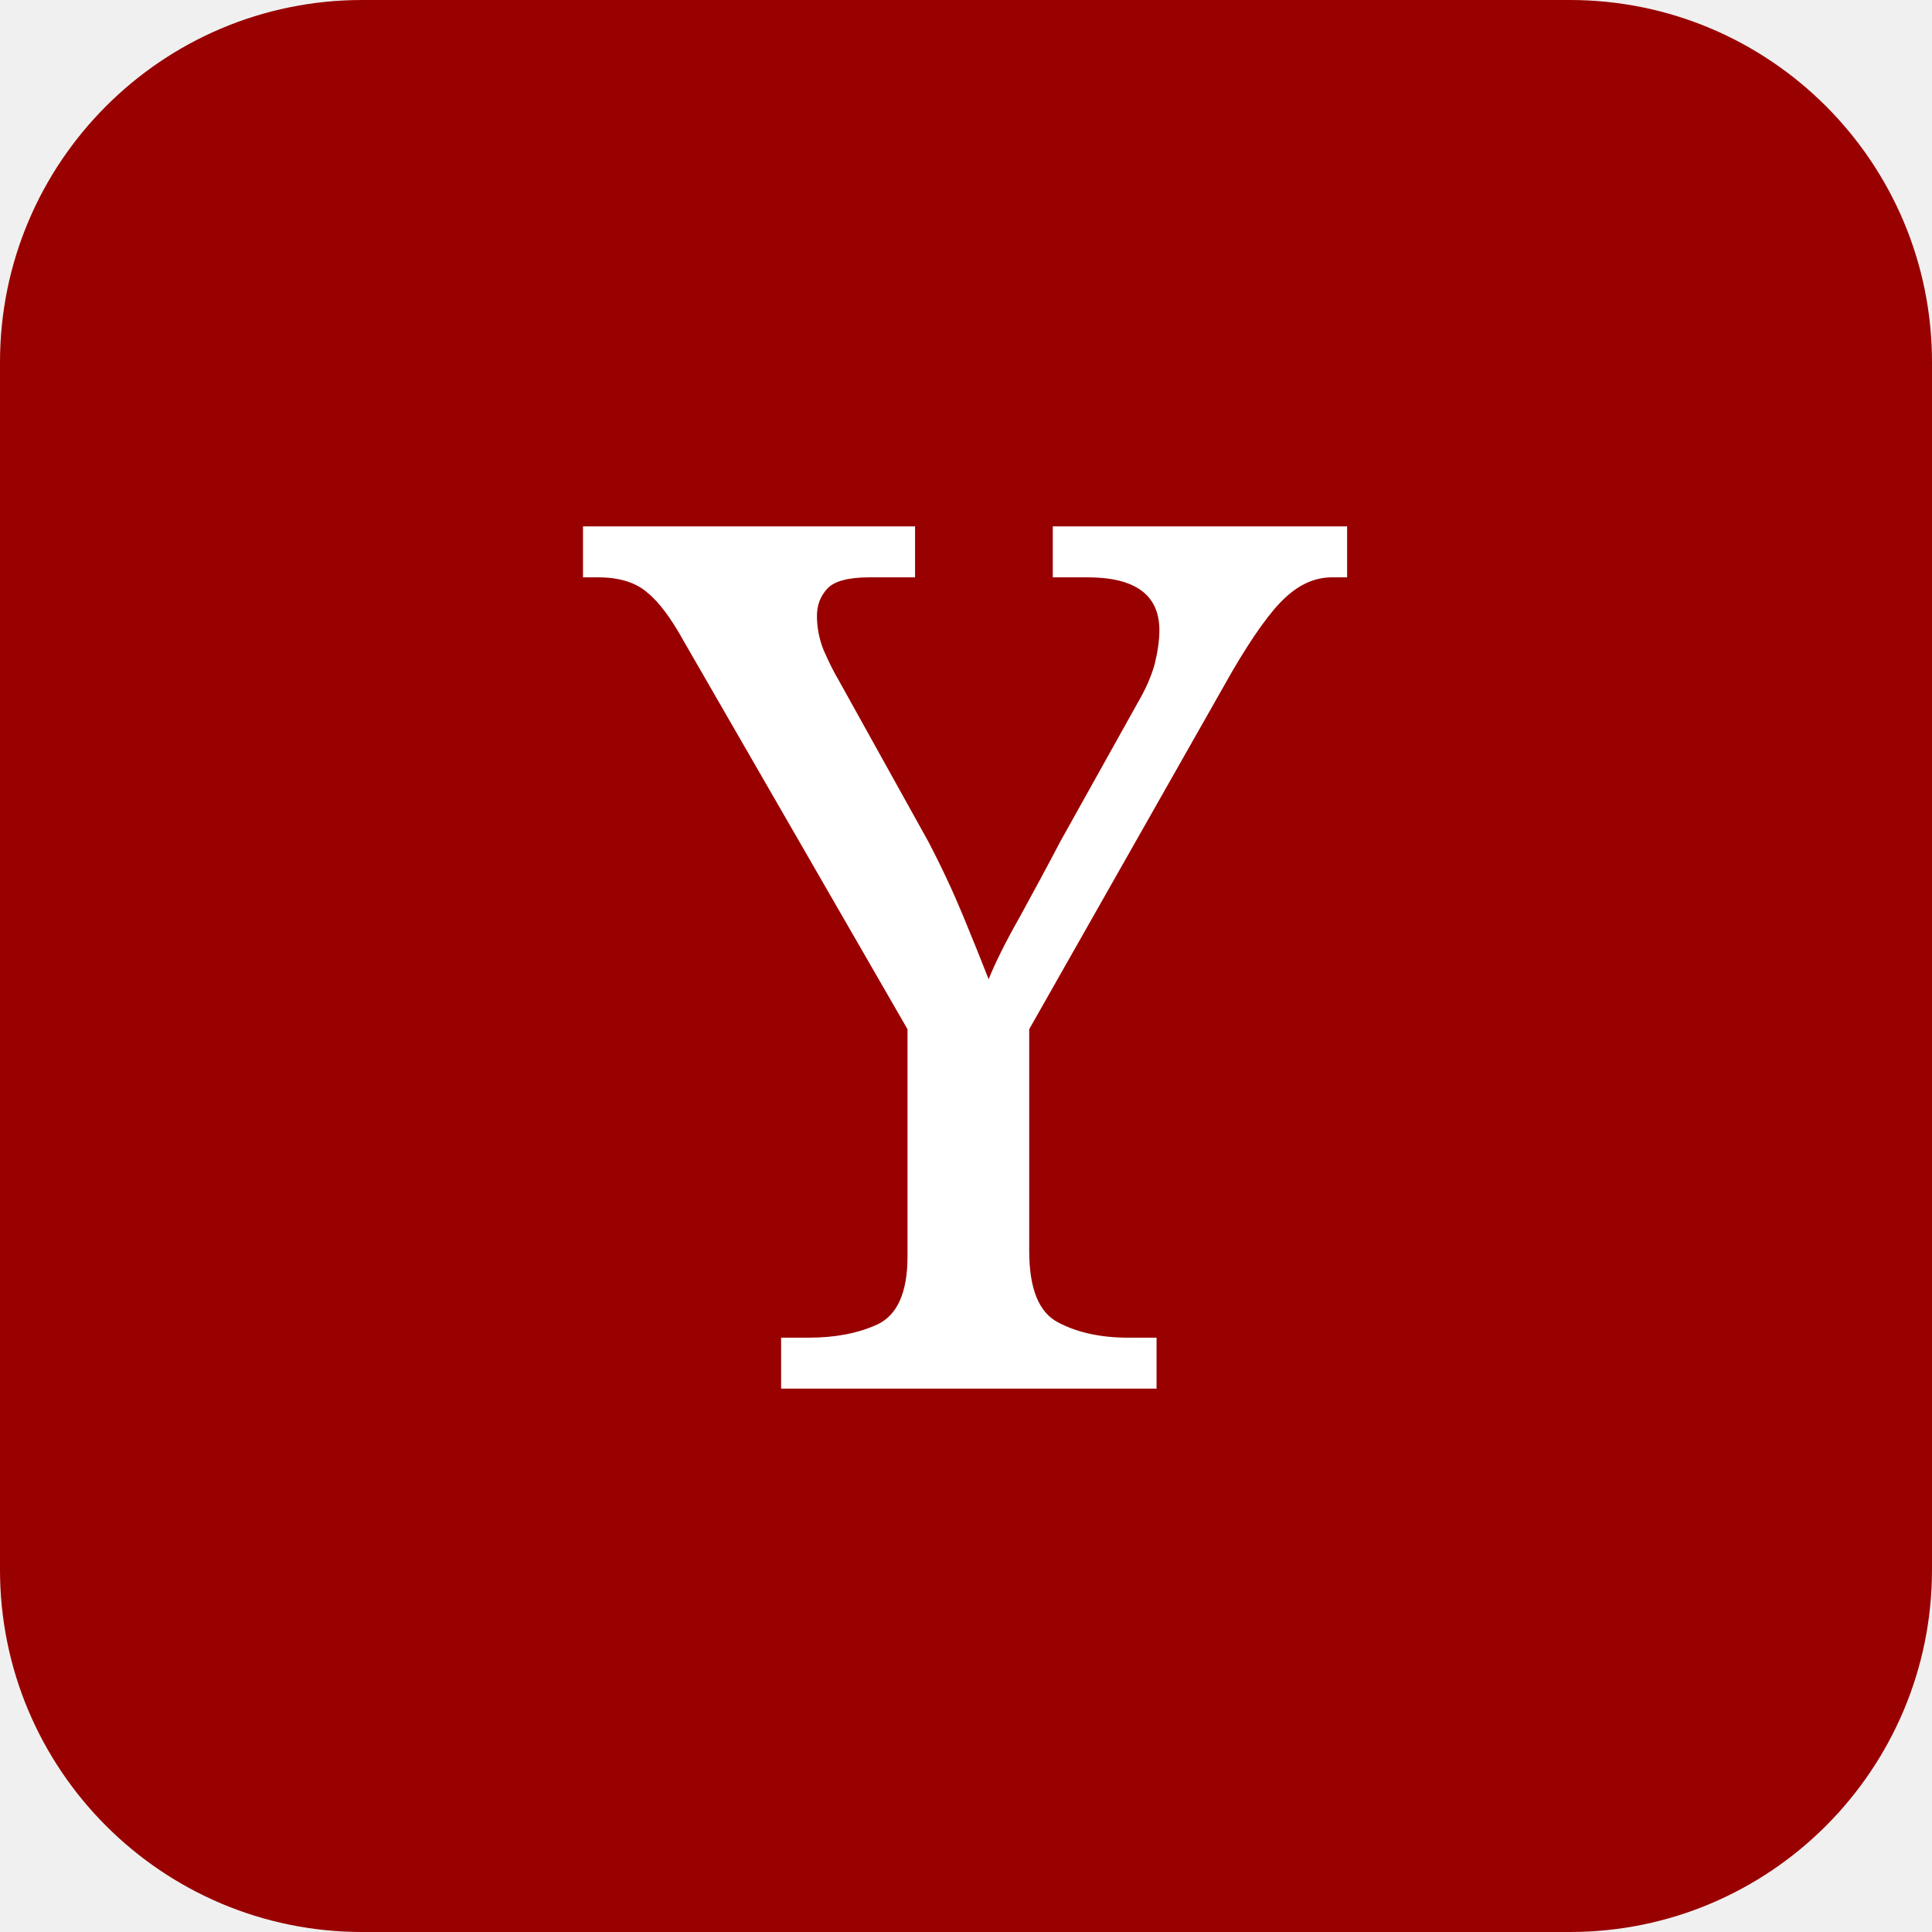
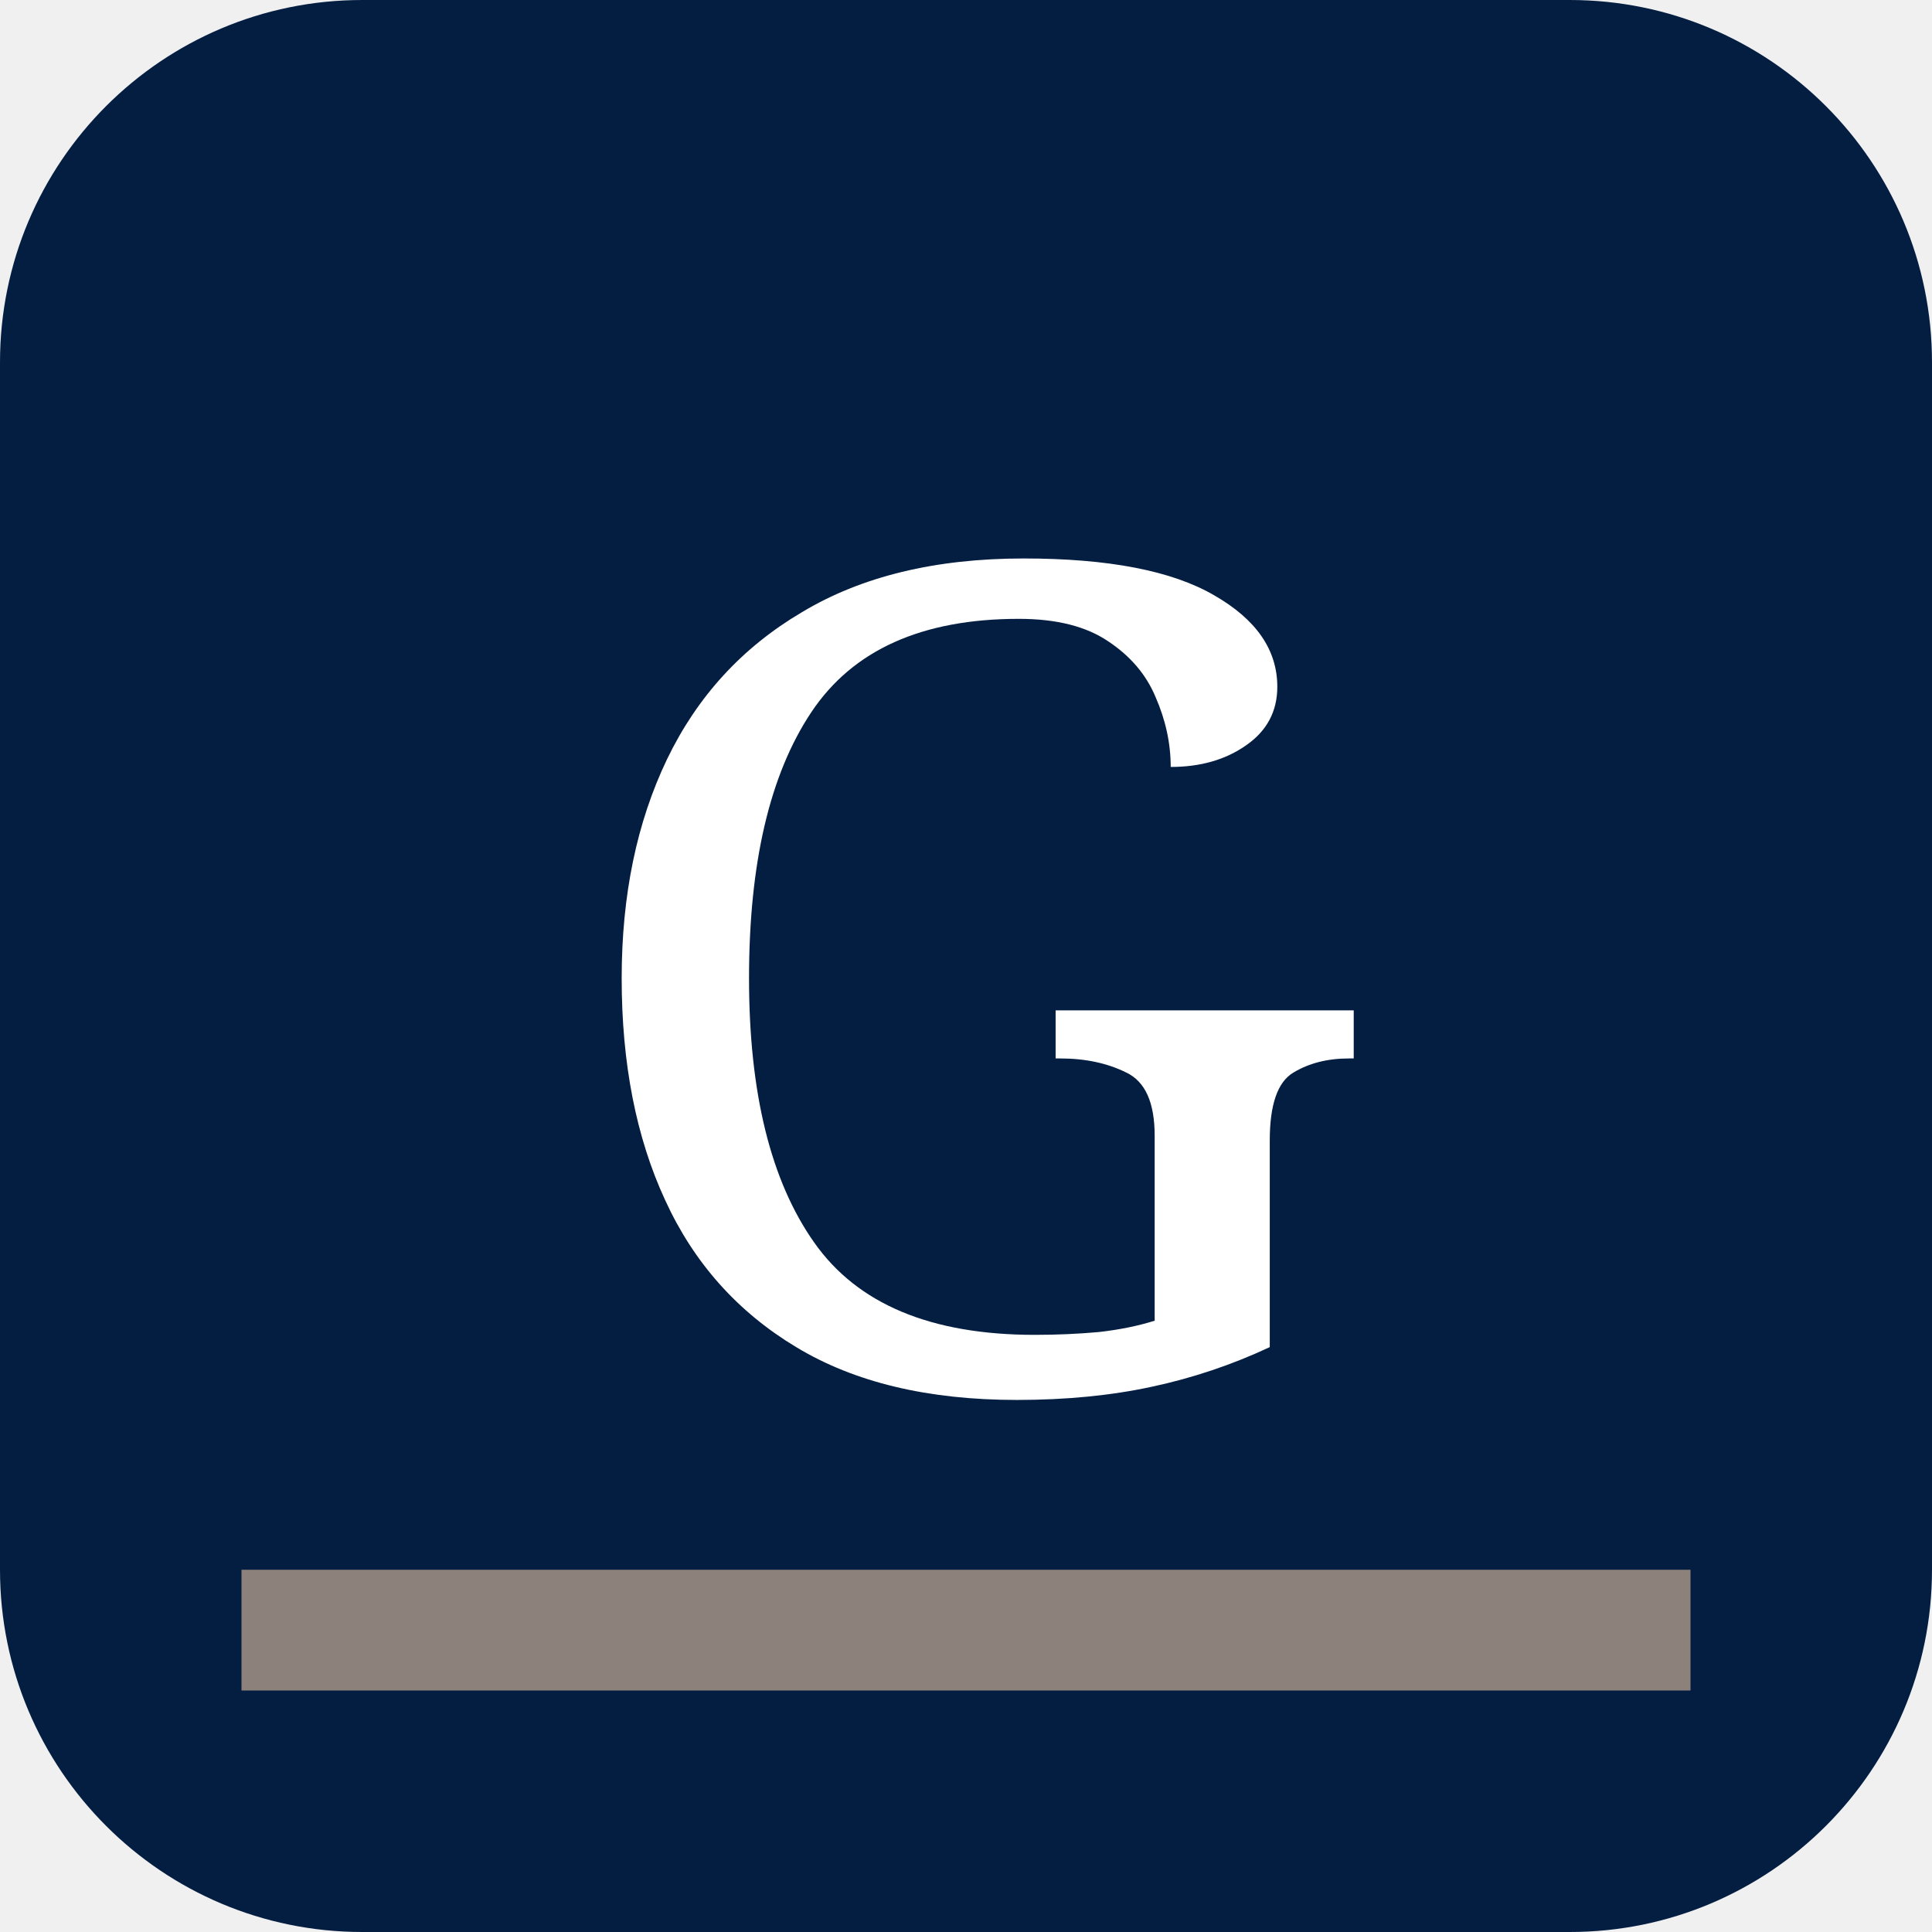
<svg xmlns="http://www.w3.org/2000/svg" viewBox="0 0 32 32">
-   <rect width="32" height="32" rx="6" fill="#990000" />
-   <text x="16" y="23" text-anchor="middle" font-family="Georgia, serif" font-size="20" fill="#ffffff">Y</text>
+   <rect width="32" height="32" rx="6" fill="#041E42" />
+   <text x="16" y="23" text-anchor="middle" font-family="Georgia, serif" font-size="19" fill="#ffffff">G</text>
+   <rect x="4" y="26" width="24" height="2" fill="#8D817C" />
</svg>
